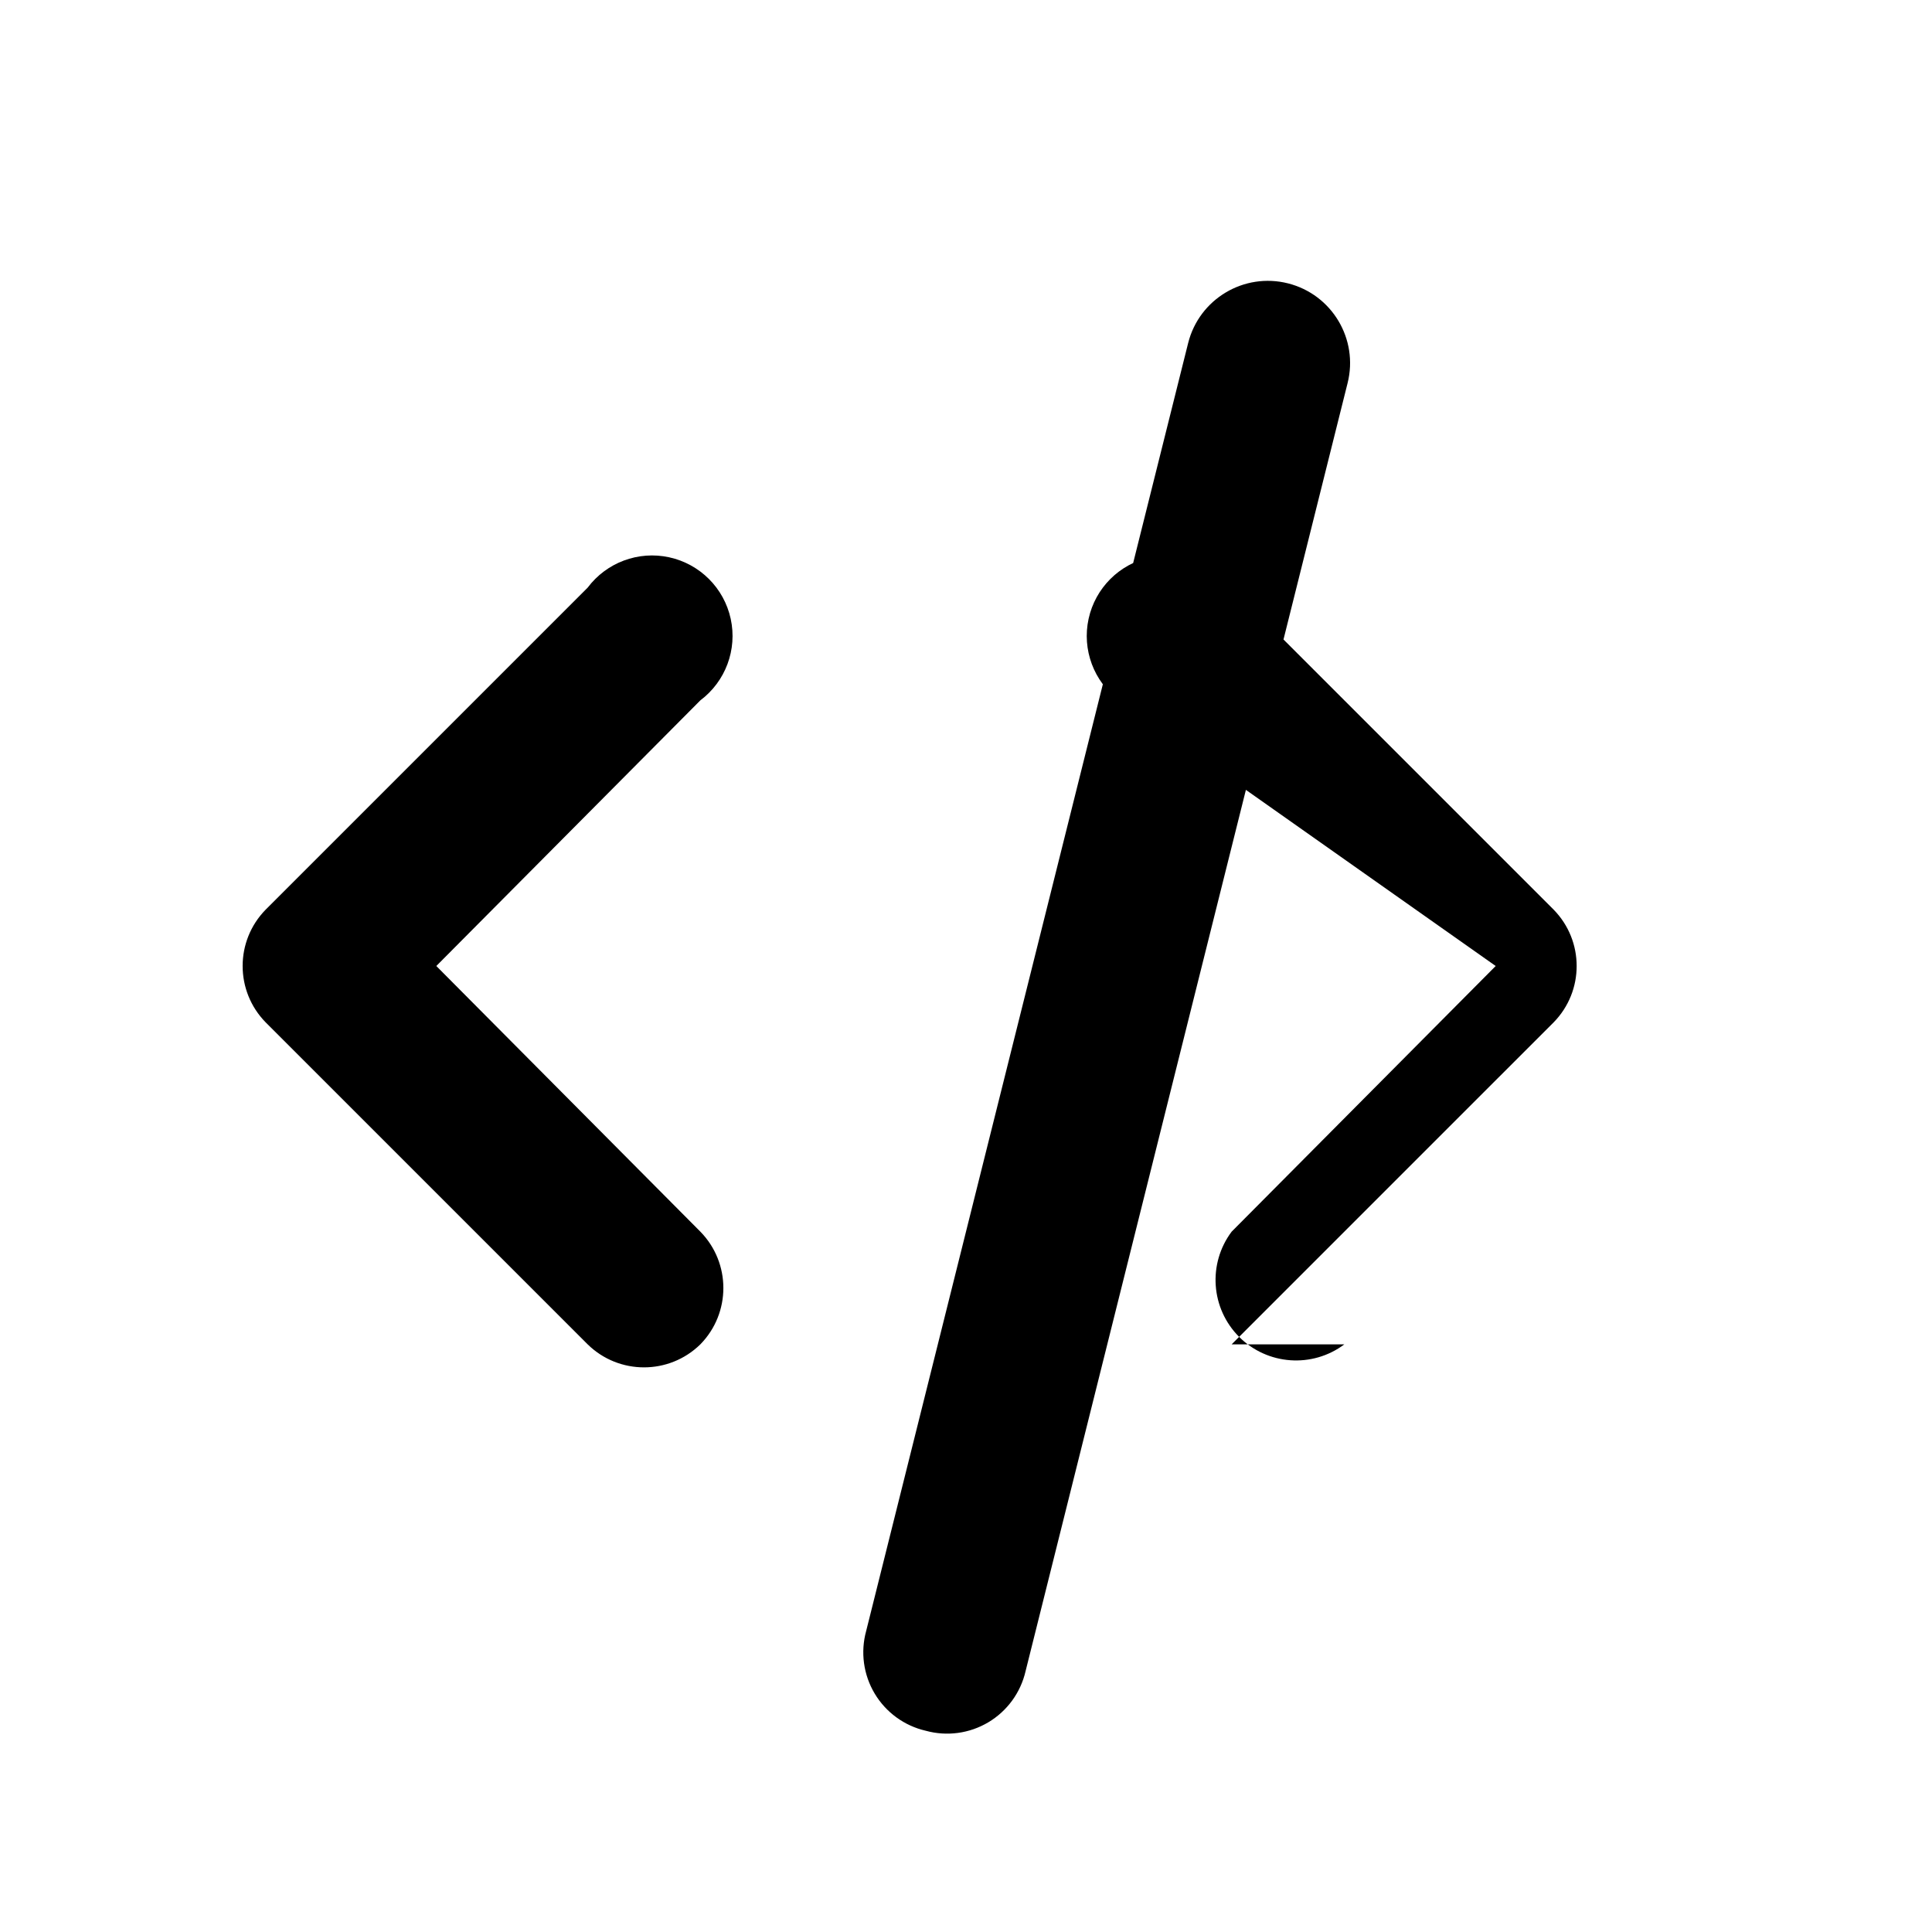
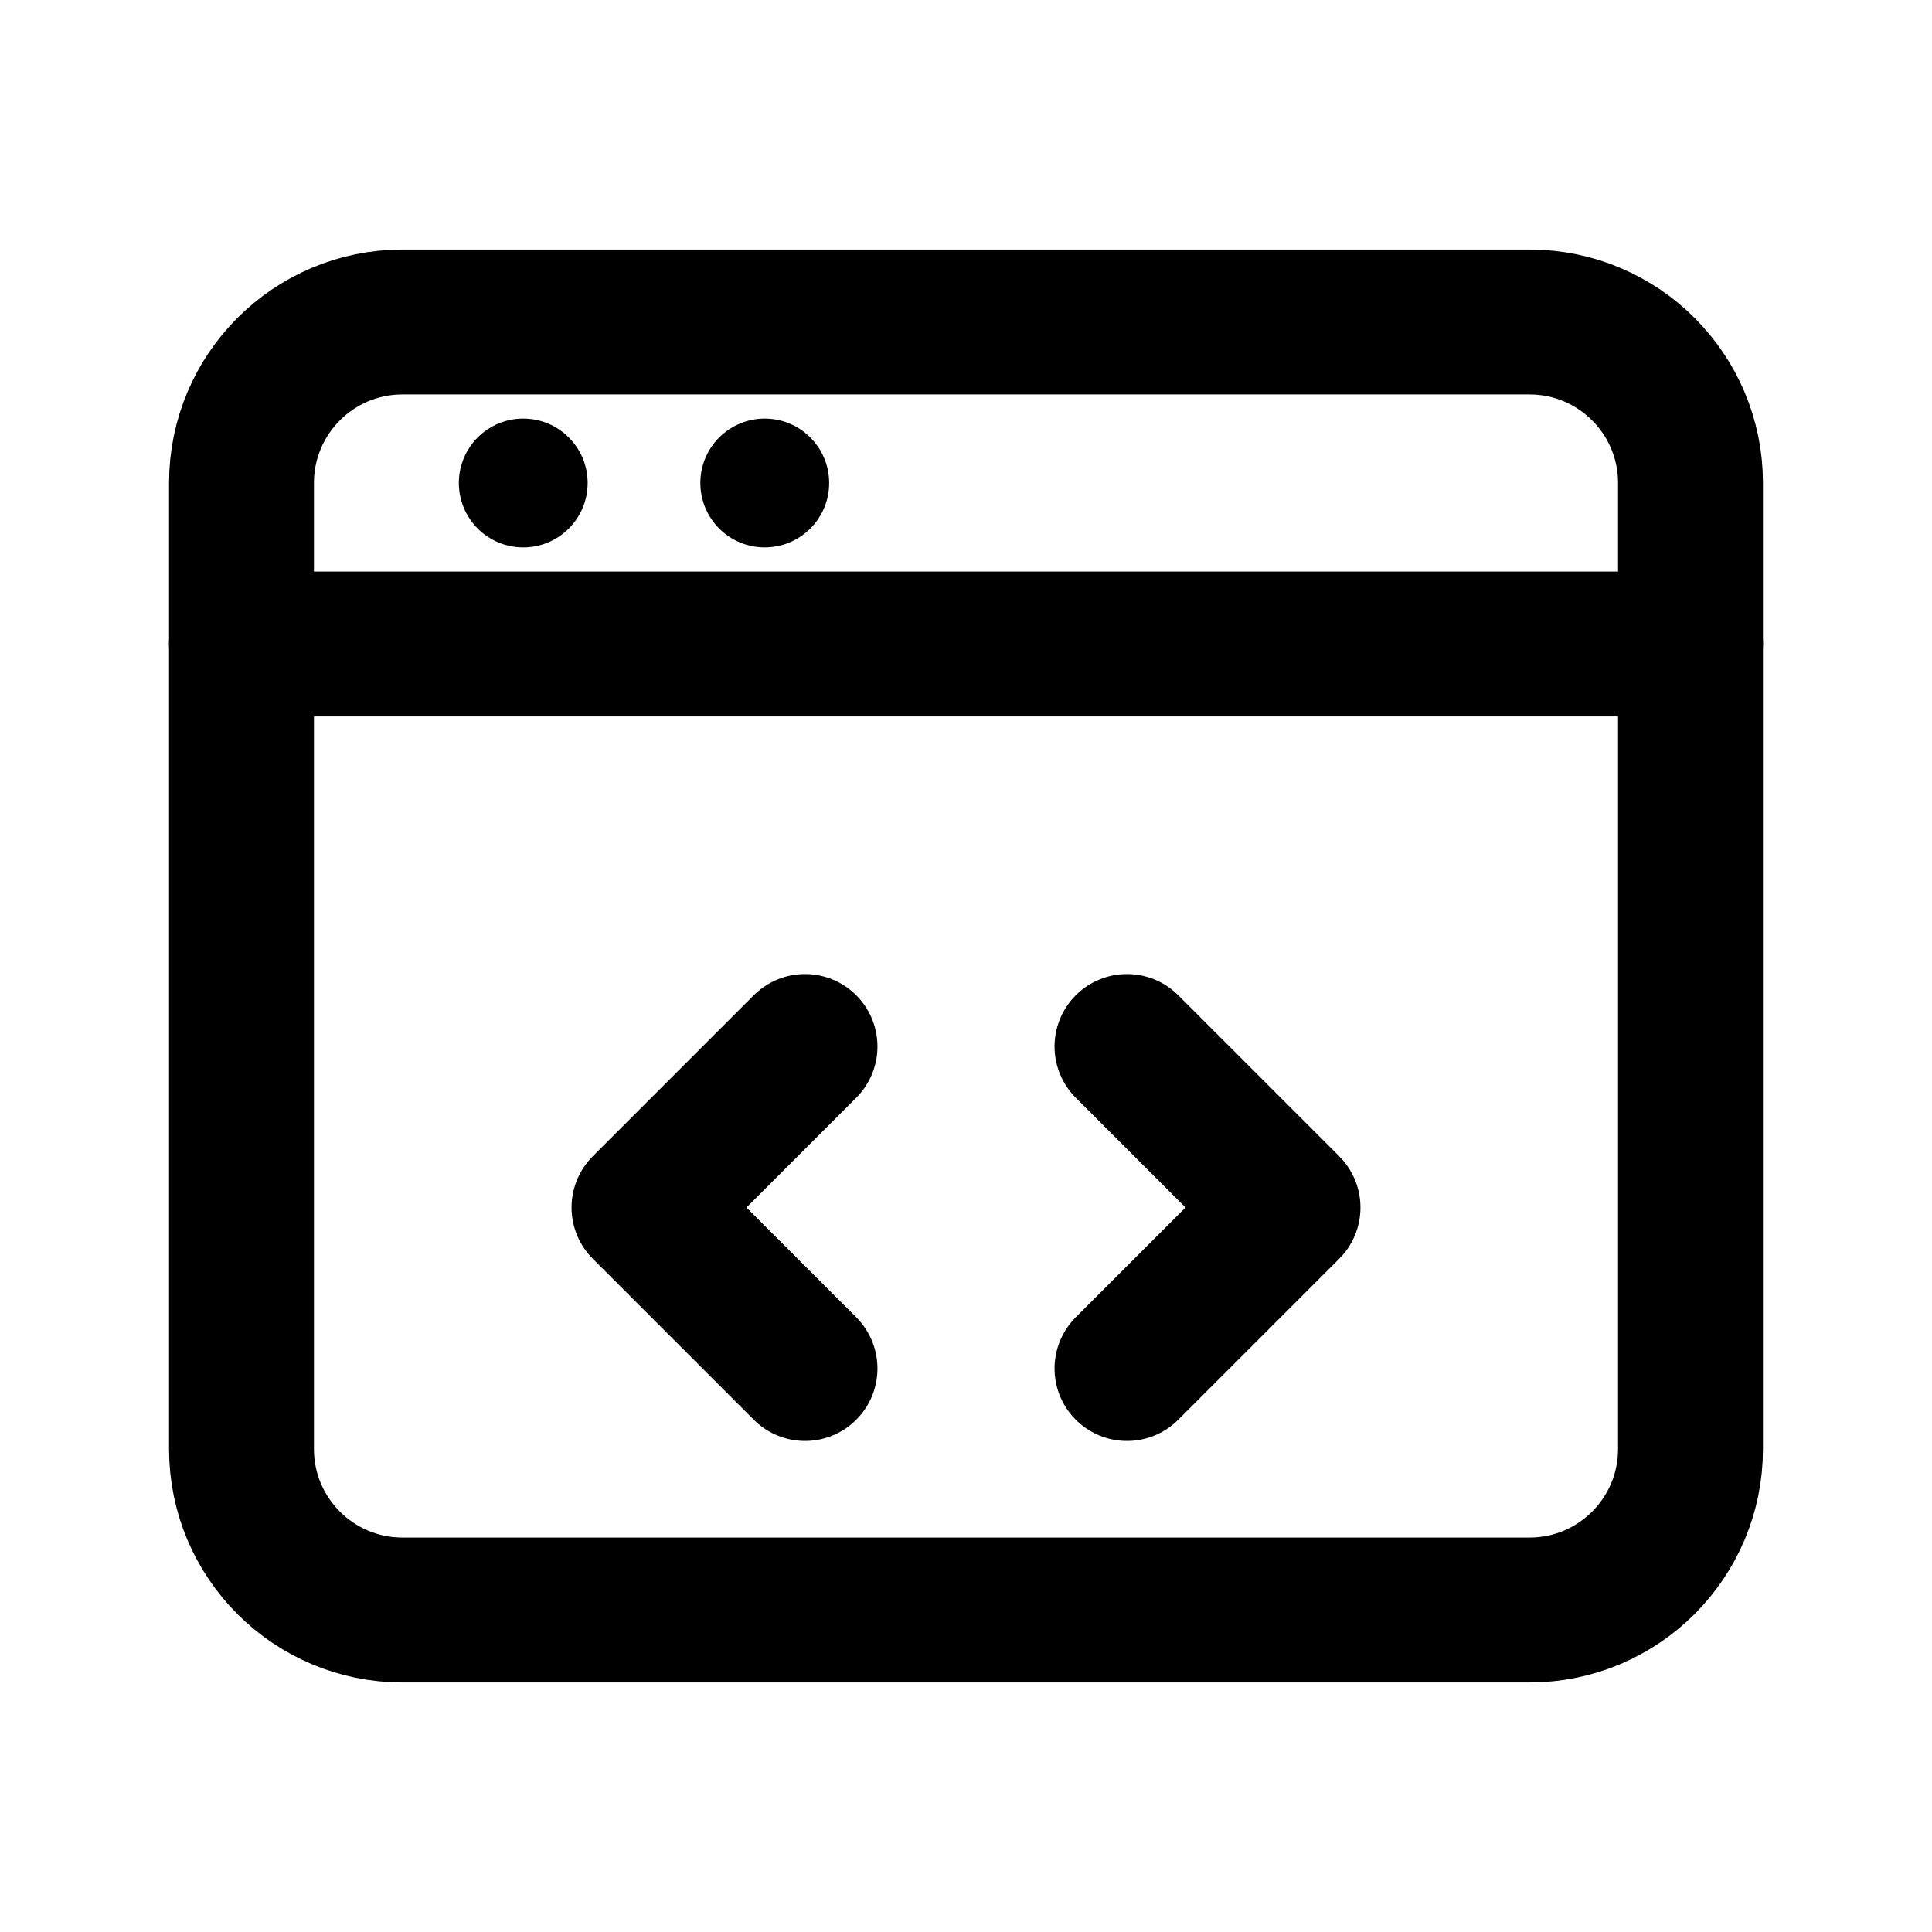
- <svg xmlns="http://www.w3.org/2000/svg" viewBox="0 0 24 24" fill="currentColor">
-   <path d="M8.7 16.7a1 1 0 0 1-1.4 0l-4-4a1 1 0 0 1 0-1.4l4-4a1 1 0 1 1 1.4 1.4L5.42 12l3.28 3.3a1 1 0 0 1 0 1.4Zm6.6 0 4-4a1 1 0 0 0 0-1.4l-4-4a1 1 0 1 0-1.4 1.4L18.58 12l-3.28 3.3a1 1 0 0 0 1.4 1.4Zm-3.8 4.8a1 1 0 0 0 1.24-.74l4-16a1 1 0 1 0-1.98-.5l-4 16a1 1 0 0 0 .74 1.24Z" />
+ <svg xmlns="http://www.w3.org/2000/svg" viewBox="0 0 24 24" fill="none" stroke="currentColor" stroke-width="1.8" stroke-linecap="round" stroke-linejoin="round">
+   <rect x="3" y="4" width="18" height="16" rx="2" />
+   <path d="M3 8h18" />
+   <circle cx="6.5" cy="6" r=".8" fill="currentColor" stroke="none" />
+   <circle cx="9.5" cy="6" r=".8" fill="currentColor" stroke="none" />
+   <path d="m10 13-2 2 2 2m4-4 2 2-2 2" />
</svg>
